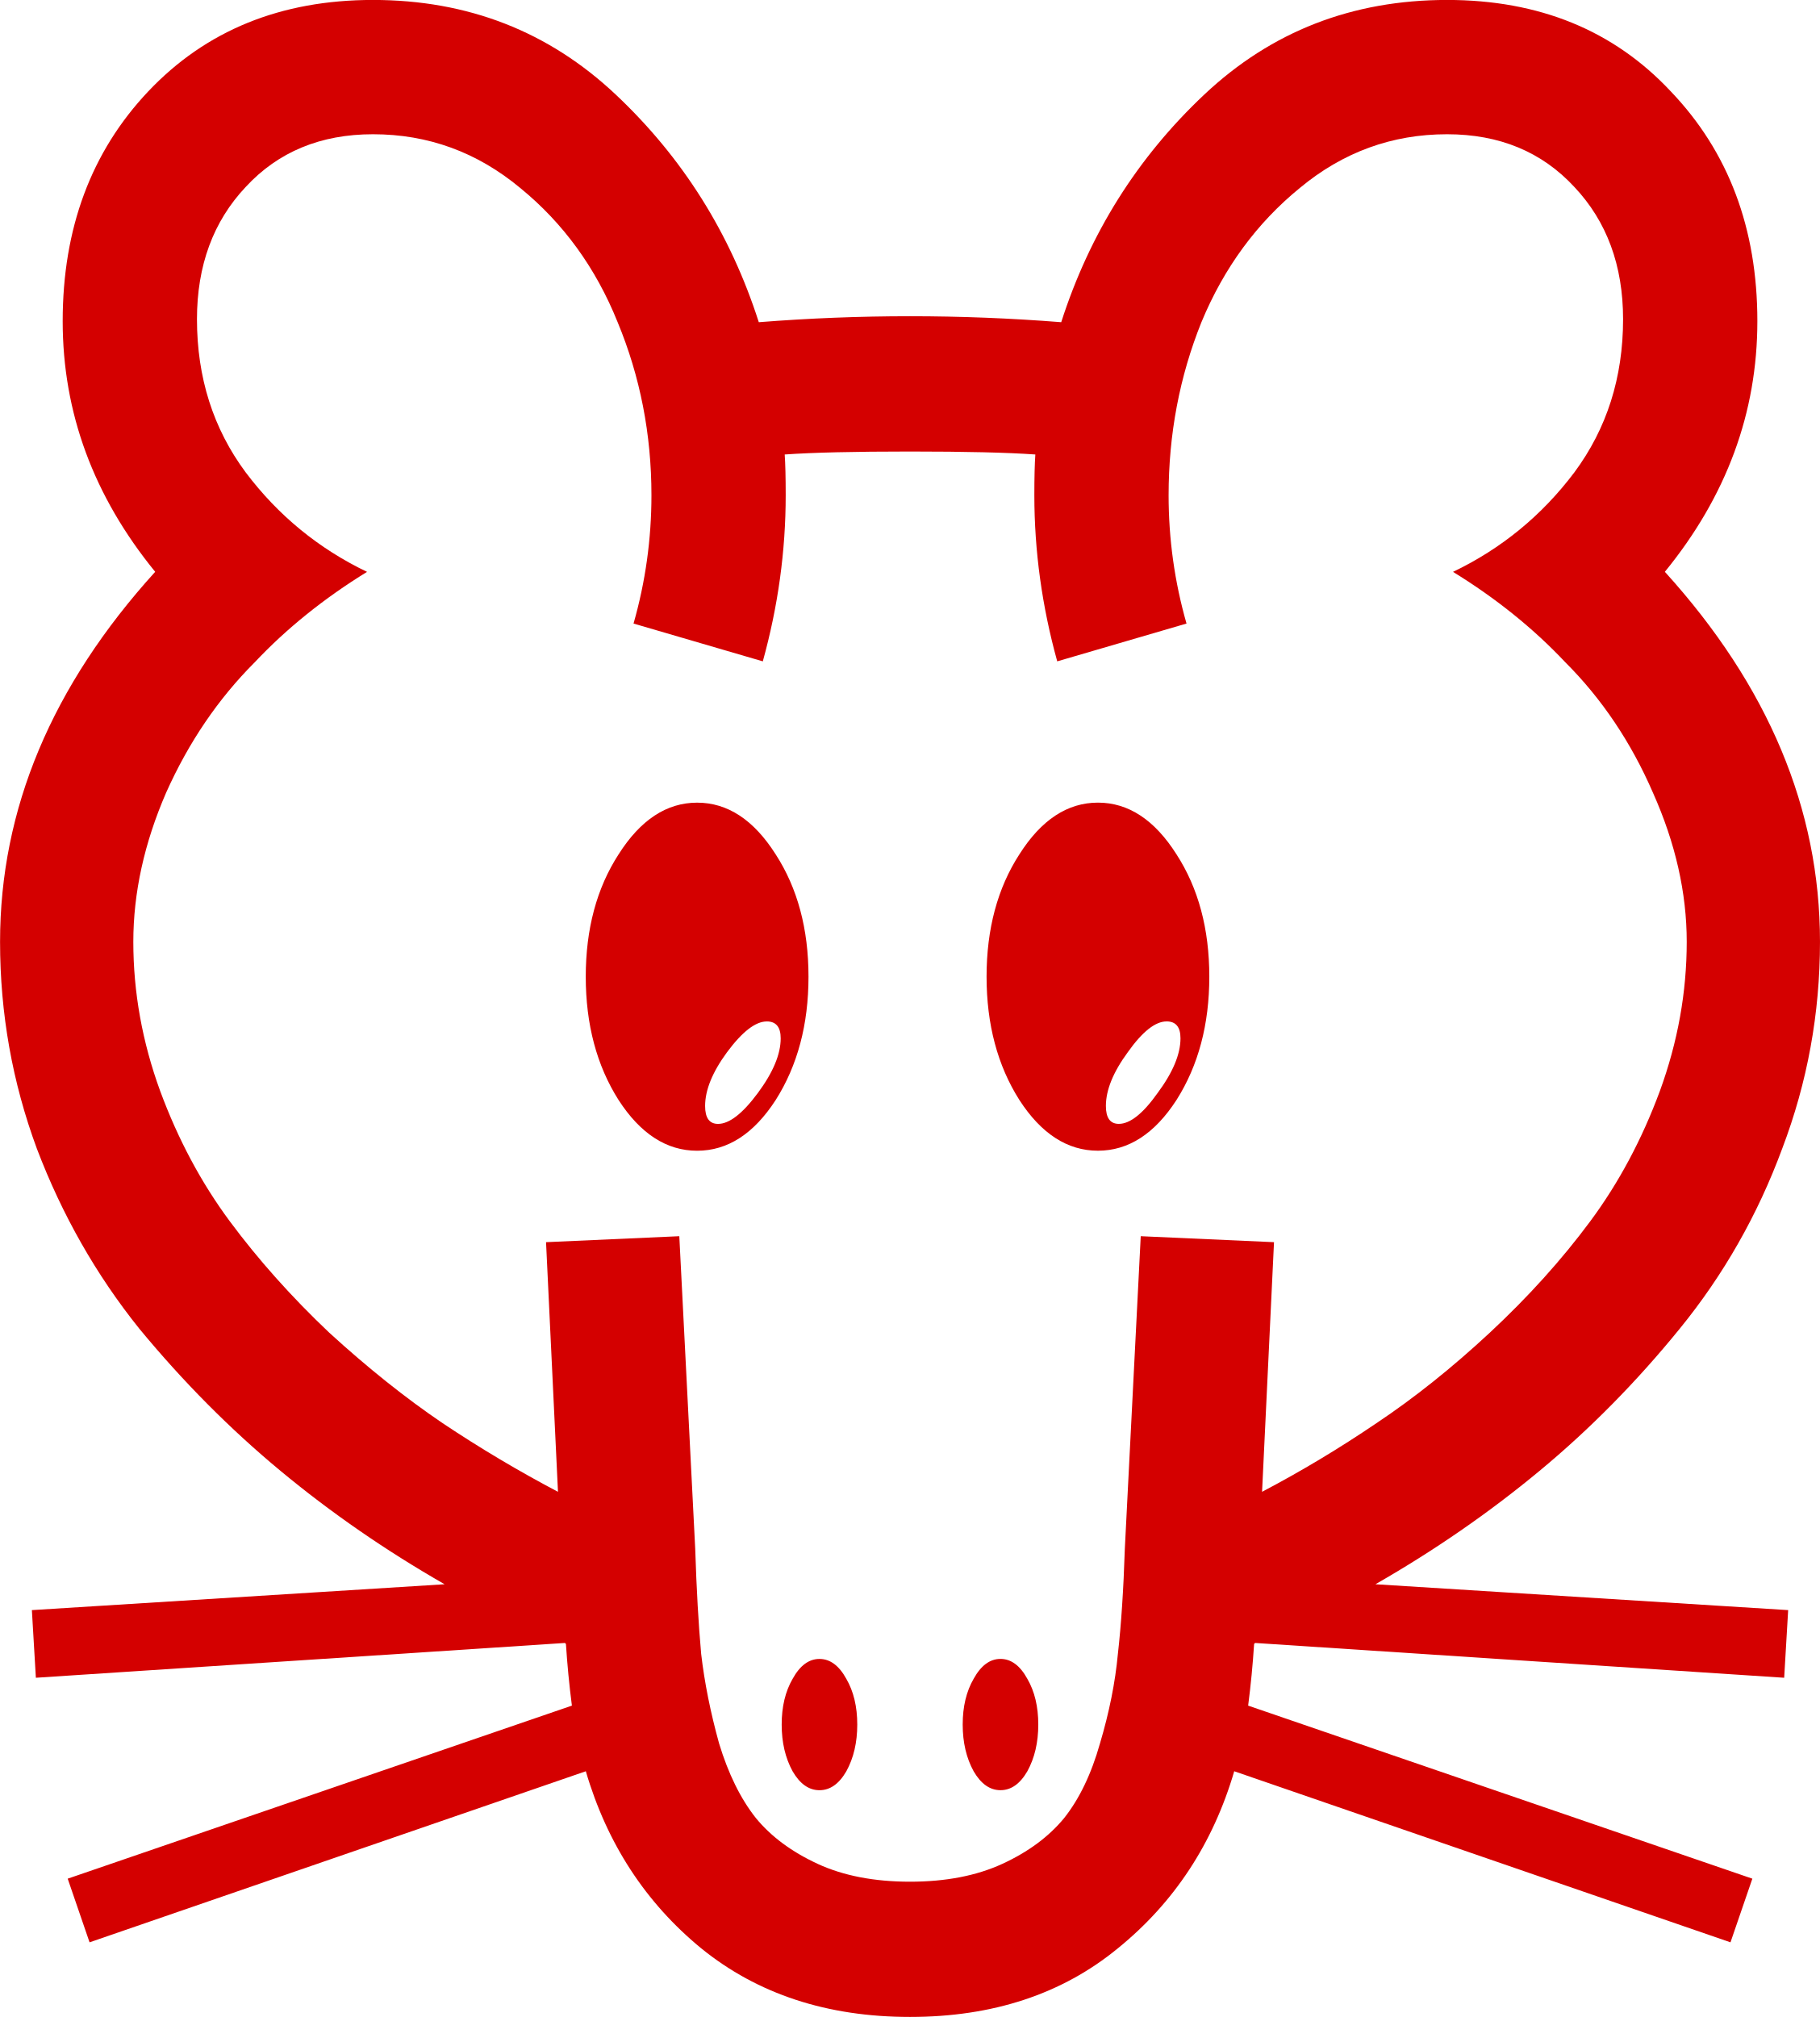
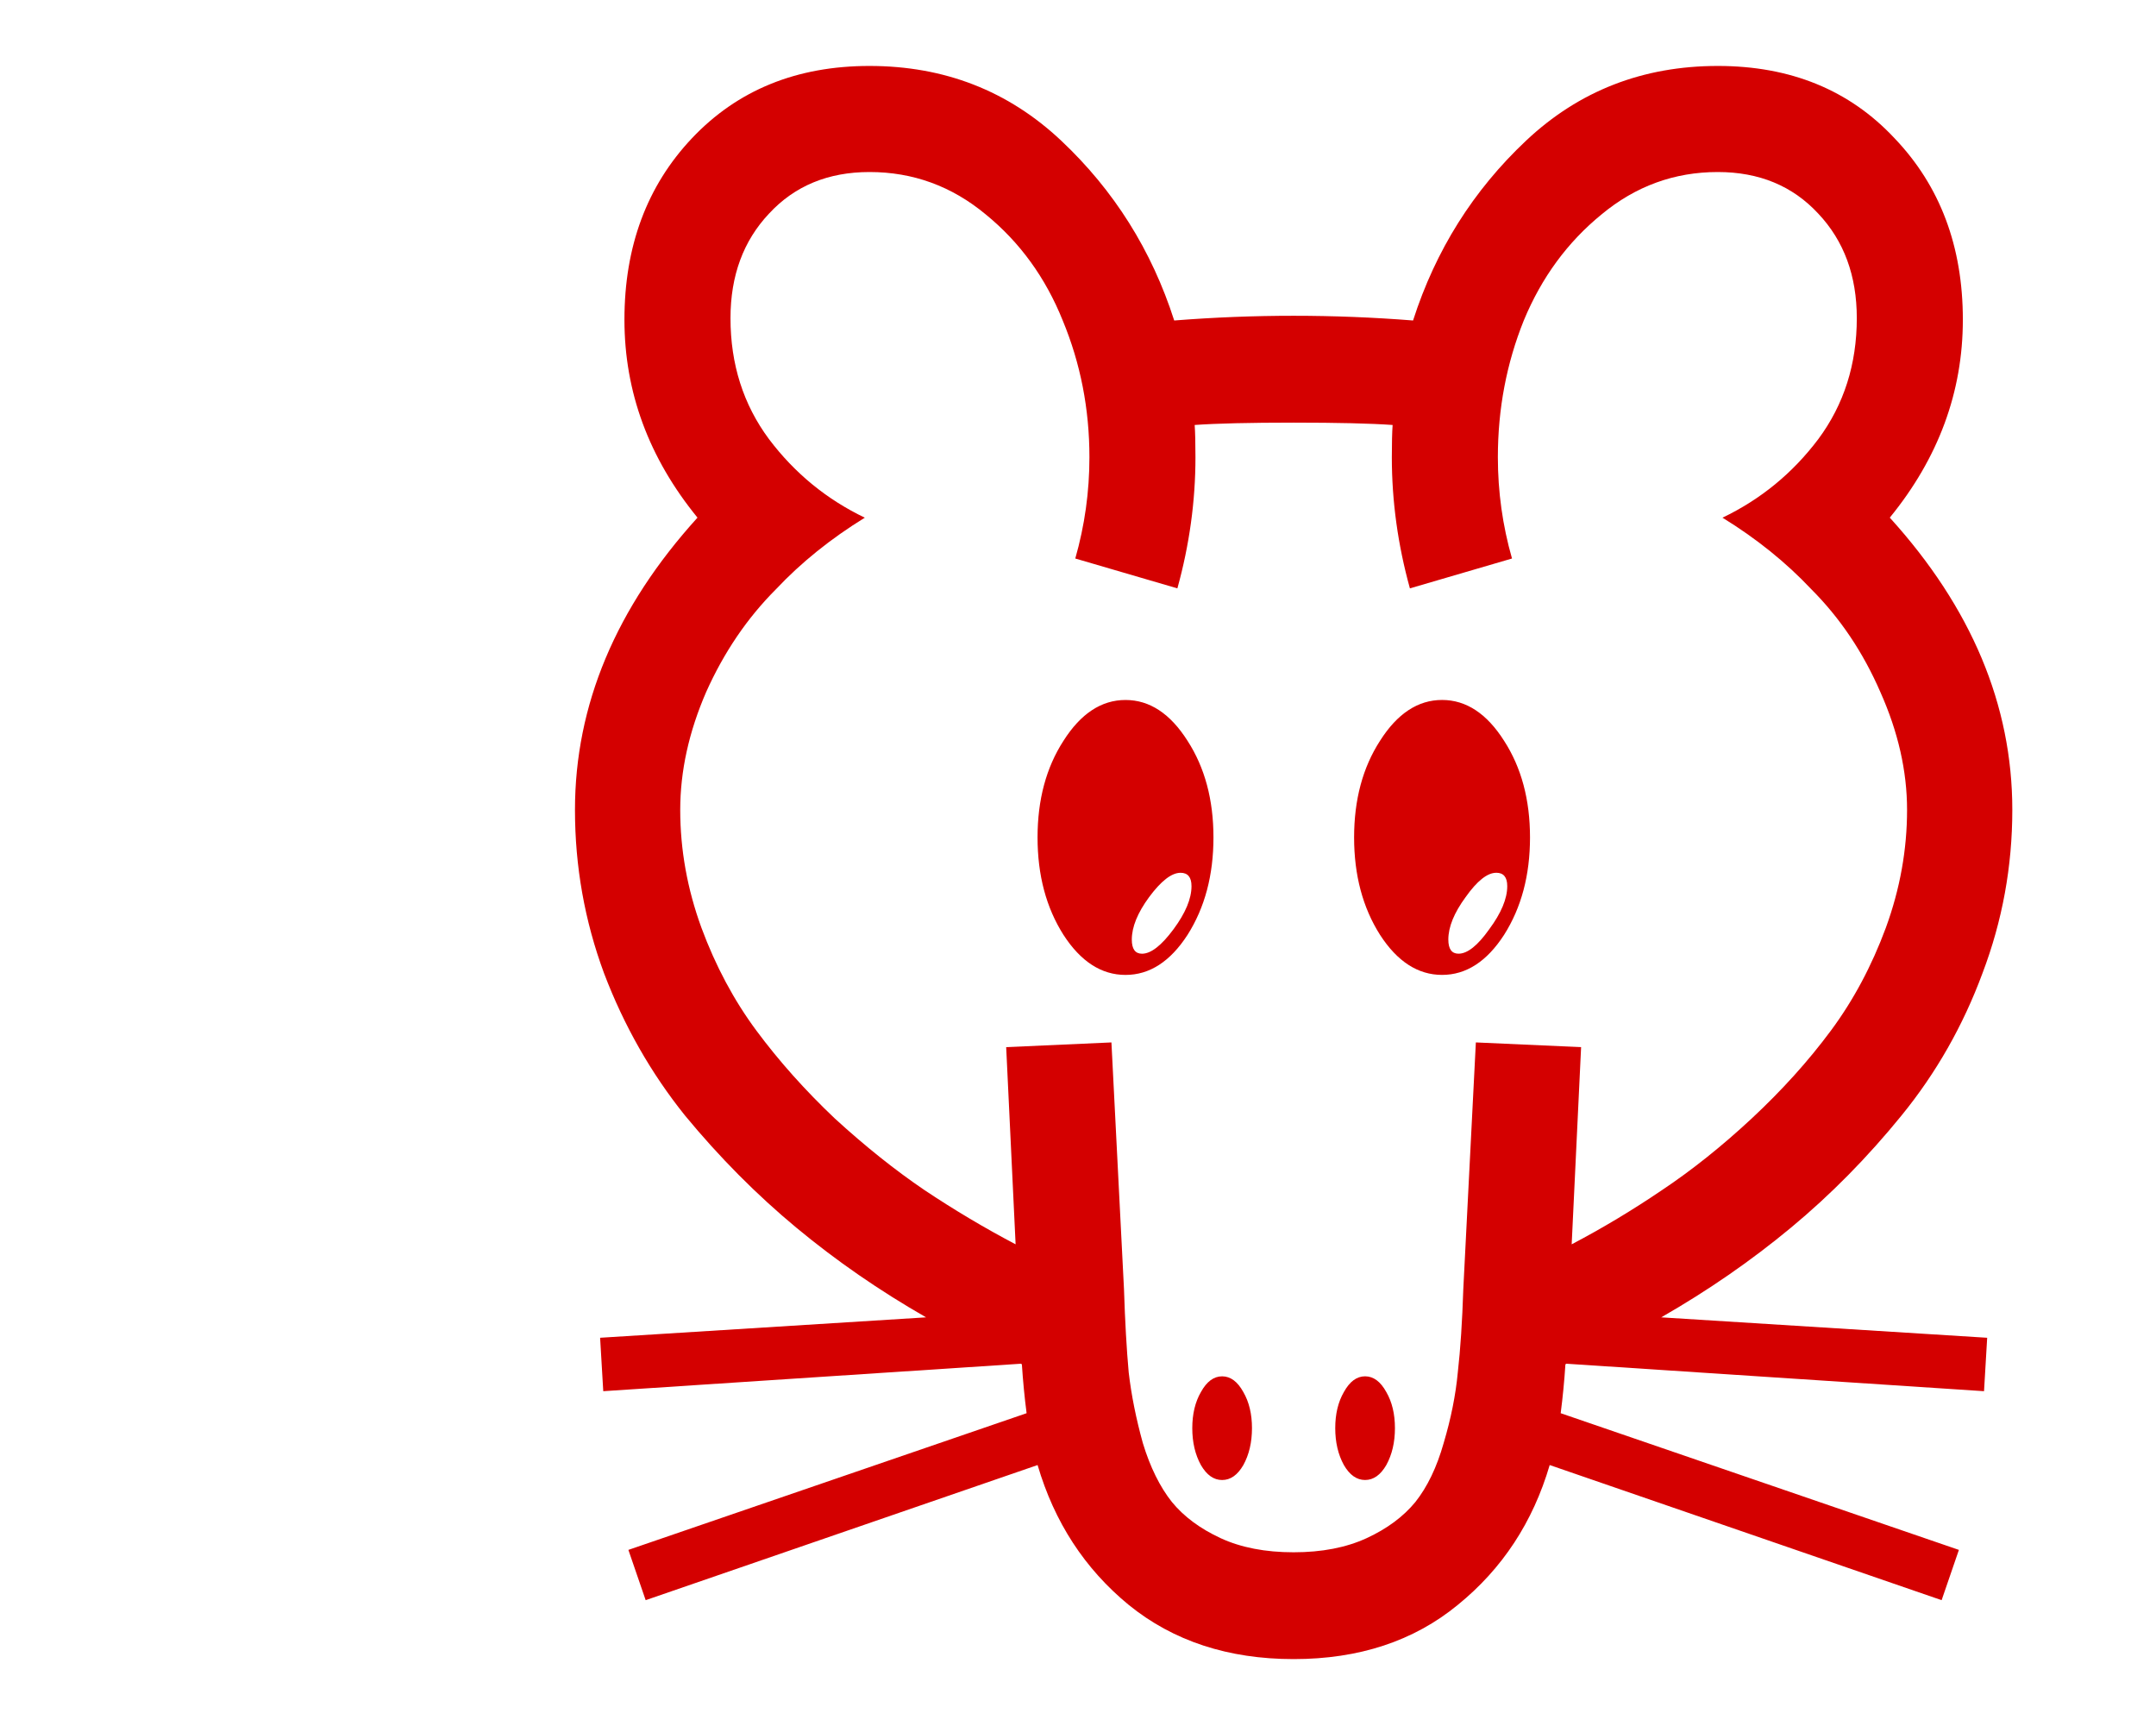
- <svg xmlns="http://www.w3.org/2000/svg" width="300" height="332.459" id="svg2" version="1.1">
+ <svg xmlns="http://www.w3.org/2000/svg" width="300" height="240" id="svg2" version="1.1">
  <defs id="defs4" />
-   <g id="layer1" transform="translate(-101.9576,-370.2169)">
-     <g transform="matrix(4.663024,0,0,4.663024,-1373.47,-806.7244)" style="font-size:72px;font-style:normal;font-variant:normal;font-weight:normal;font-stretch:normal;text-align:center;line-height:125%;letter-spacing:0px;word-spacing:0px;writing-mode:lr-tb;text-anchor:middle;fill:#d40000;fill-opacity:1;stroke:none;font-family:NovaMono;-inkscape-font-specification:NovaMono" id="flowRoot2985">
-       <path d="m 338.277,291.282 c -0.773,-1.219 -1.16,-2.672 -1.16,-4.359 -3e-5,-1.687 0.387,-3.129 1.16,-4.324 0.773,-1.219 1.699,-1.828 2.777,-1.828 1.078,3e-5 2.004,0.609 2.777,1.828 0.773,1.195 1.16,2.637 1.16,4.324 -4e-5,1.688 -0.387,3.141 -1.16,4.359 -0.773,1.195 -1.699,1.793 -2.777,1.793 -1.078,3e-5 -2.004,-0.598 -2.777,-1.793 m 5.238,-2.777 c -0.398,3e-5 -0.867,0.363 -1.406,1.09 -0.516,0.703 -0.773,1.336 -0.773,1.898 -3e-5,0.422 0.152,0.633 0.457,0.633 0.398,3e-5 0.867,-0.363 1.406,-1.09 0.539,-0.727 0.809,-1.371 0.809,-1.934 -3e-5,-0.398 -0.164,-0.598 -0.492,-0.598 M 358,282.598 c 0.773,1.195 1.16,2.637 1.16,4.324 -5e-5,1.688 -0.387,3.141 -1.16,4.359 -0.773,1.195 -1.699,1.793 -2.777,1.793 -1.078,3e-5 -2.004,-0.598 -2.777,-1.793 -0.773,-1.219 -1.16,-2.672 -1.16,-4.359 -4e-5,-1.687 0.387,-3.129 1.16,-4.324 0.773,-1.219 1.699,-1.828 2.777,-1.828 1.078,3e-5 2.004,0.609 2.777,1.828 m -0.352,5.906 c -0.398,3e-5 -0.856,0.363 -1.371,1.09 -0.516,0.703 -0.773,1.336 -0.773,1.898 -5e-5,0.422 0.152,0.633 0.457,0.633 0.398,3e-5 0.855,-0.363 1.371,-1.09 0.539,-0.727 0.809,-1.371 0.809,-1.934 -4e-5,-0.398 -0.164,-0.598 -0.492,-0.598 m -13.219,26.508 c -0.258,-0.469 -0.387,-1.02 -0.387,-1.652 -3e-5,-0.633 0.129,-1.172 0.387,-1.617 0.258,-0.469 0.574,-0.703 0.949,-0.703 0.375,0 0.691,0.234 0.949,0.703 0.258,0.445 0.387,0.984 0.387,1.617 -3e-5,0.633 -0.129,1.184 -0.387,1.652 -0.258,0.445 -0.574,0.668 -0.949,0.668 -0.375,0 -0.691,-0.223 -0.949,-0.668 m 8.297,-3.27 c 0.258,0.445 0.387,0.984 0.387,1.617 -4e-5,0.633 -0.129,1.184 -0.387,1.652 -0.258,0.445 -0.574,0.668 -0.949,0.668 -0.375,0 -0.691,-0.223 -0.949,-0.668 -0.258,-0.469 -0.387,-1.02 -0.387,-1.652 -4e-5,-0.633 0.129,-1.172 0.387,-1.617 0.258,-0.469 0.574,-0.703 0.949,-0.703 0.375,0 0.691,0.234 0.949,0.703 m -7.418,6.539 c 0.914,0.422 2.004,0.633 3.27,0.633 1.266,0 2.355,-0.211 3.27,-0.633 0.914,-0.422 1.641,-0.961 2.18,-1.617 0.539,-0.68 0.961,-1.559 1.266,-2.637 0.328,-1.102 0.539,-2.156 0.633,-3.164 0.117,-1.031 0.199,-2.273 0.246,-3.727 l 0.562,-11.039 4.711,0.211 -0.422,8.824 c 1.383,-0.727 2.73,-1.535 4.043,-2.426 1.336,-0.891 2.672,-1.957 4.008,-3.199 1.359,-1.266 2.543,-2.578 3.551,-3.938 1.008,-1.359 1.828,-2.895 2.461,-4.605 0.633,-1.734 0.949,-3.492 0.949,-5.273 -7e-5,-1.734 -0.399,-3.492 -1.195,-5.273 -0.773,-1.781 -1.805,-3.316 -3.094,-4.605 -1.125,-1.195 -2.449,-2.262 -3.973,-3.199 1.711,-0.82 3.141,-1.992 4.289,-3.516 1.148,-1.547 1.723,-3.352 1.723,-5.414 -7e-5,-1.898 -0.574,-3.457 -1.723,-4.676 -1.149,-1.242 -2.648,-1.863 -4.5,-1.863 -1.945,6e-5 -3.68,0.633 -5.203,1.898 -1.523,1.242 -2.684,2.824 -3.48,4.746 -0.773,1.922 -1.16,3.961 -1.16,6.117 -5e-5,1.547 0.211,3.059 0.633,4.535 l -4.57,1.336 c -0.539,-1.945 -0.809,-3.902 -0.809,-5.871 -5e-5,-0.633 0.012,-1.113 0.035,-1.441 -0.984,-0.07 -2.461,-0.105 -4.43,-0.105 -1.969,5e-5 -3.445,0.035 -4.43,0.105 0.023,0.328 0.035,0.809 0.035,1.441 -3e-5,1.969 -0.27,3.926 -0.809,5.871 l -4.57,-1.336 c 0.422,-1.477 0.633,-2.988 0.633,-4.535 -3e-5,-2.156 -0.398,-4.195 -1.195,-6.117 -0.773,-1.922 -1.922,-3.504 -3.445,-4.746 -1.523,-1.266 -3.258,-1.898 -5.203,-1.898 -1.852,6e-5 -3.352,0.621 -4.5,1.863 -1.148,1.219 -1.723,2.777 -1.723,4.676 -10e-6,2.063 0.574,3.867 1.723,5.414 1.148,1.523 2.578,2.695 4.289,3.516 -1.523,0.938 -2.848,2.004 -3.973,3.199 -1.289,1.289 -2.332,2.824 -3.129,4.605 -0.773,1.781 -1.16,3.539 -1.16,5.273 -10e-6,1.781 0.316,3.539 0.949,5.273 0.633,1.711 1.453,3.246 2.461,4.605 1.008,1.359 2.18,2.672 3.516,3.938 1.359,1.242 2.695,2.309 4.008,3.199 1.336,0.891 2.695,1.699 4.078,2.426 l -0.422,-8.824 4.711,-0.211 0.562,11.039 c 0.047,1.453 0.117,2.695 0.211,3.727 0.117,1.008 0.328,2.062 0.633,3.164 0.328,1.078 0.762,1.957 1.301,2.637 0.539,0.656 1.266,1.195 2.18,1.617 m -2.074,-54.492 c 1.781,-0.141 3.562,-0.211 5.344,-0.211 1.781,5e-5 3.562,0.07 5.344,0.211 1.008,-3.141 2.695,-5.824 5.062,-8.051 2.367,-2.227 5.227,-3.34 8.578,-3.34 3.258,7e-5 5.894,1.078 7.91,3.234 2.039,2.133 3.059,4.84 3.059,8.121 -7e-5,3.234 -1.09,6.188 -3.27,8.859 3.656,4.031 5.484,8.391 5.484,13.078 -7e-5,2.531 -0.445,4.969 -1.336,7.312 -0.867,2.344 -2.074,4.465 -3.621,6.363 -1.524,1.875 -3.176,3.551 -4.957,5.027 -1.781,1.477 -3.715,2.813 -5.801,4.008 l 14.59,0.914 -0.141,2.391 -18.703,-1.23 -0.035,0.035 c -0.047,0.727 -0.117,1.453 -0.211,2.18 l 17.824,6.117 -0.773,2.25 -17.543,-6.047 c -0.75,2.555 -2.121,4.641 -4.113,6.258 -1.969,1.617 -4.418,2.426 -7.348,2.426 -2.93,-10e-6 -5.391,-0.809 -7.383,-2.426 -1.969,-1.617 -3.328,-3.703 -4.078,-6.258 l -17.543,6.047 -0.773,-2.25 17.824,-6.117 c -0.094,-0.727 -0.164,-1.453 -0.211,-2.18 l -0.035,-0.035 -18.703,1.23 -0.141,-2.391 14.59,-0.914 c -2.086,-1.195 -4.02,-2.531 -5.801,-4.008 -1.781,-1.477 -3.445,-3.152 -4.992,-5.027 -1.523,-1.898 -2.73,-4.02 -3.621,-6.363 -0.867,-2.344 -1.301,-4.781 -1.301,-7.312 -1e-5,-4.687 1.828,-9.047 5.484,-13.078 -2.18,-2.672 -3.27,-5.625 -3.27,-8.859 -10e-6,-3.281 1.008,-5.988 3.023,-8.121 2.039,-2.156 4.687,-3.234 7.945,-3.234 3.352,7e-5 6.211,1.113 8.578,3.34 2.367,2.227 4.055,4.91 5.062,8.051" style="" id="path3041" />
+   <g id="layer1" transform="translate(-101.9576,-462.6759)">
+     <g transform="matrix(3.108688,0,0,3.108688,-801.6628,-312.7727)" style="font-size:72px;font-style:normal;font-variant:normal;font-weight:normal;font-stretch:normal;text-align:center;line-height:125%;letter-spacing:0px;word-spacing:0px;writing-mode:lr-tb;text-anchor:middle;fill:#d40000;fill-opacity:1;stroke:none;font-family:NovaMono;-inkscape-font-specification:NovaMono" id="flowRoot2985">
+       <path d="m 338.277,291.282 c -0.773,-1.219 -1.16,-2.672 -1.16,-4.359 -3e-5,-1.687 0.387,-3.129 1.16,-4.324 0.773,-1.219 1.699,-1.828 2.777,-1.828 1.078,3e-5 2.004,0.609 2.777,1.828 0.773,1.195 1.16,2.637 1.16,4.324 -4e-5,1.688 -0.387,3.141 -1.16,4.359 -0.773,1.195 -1.699,1.793 -2.777,1.793 -1.078,3e-5 -2.004,-0.598 -2.777,-1.793 m 5.238,-2.777 c -0.398,3e-5 -0.867,0.363 -1.406,1.09 -0.516,0.703 -0.773,1.336 -0.773,1.898 -3e-5,0.422 0.152,0.633 0.457,0.633 0.398,3e-5 0.867,-0.363 1.406,-1.09 0.539,-0.727 0.809,-1.371 0.809,-1.934 -3e-5,-0.398 -0.164,-0.598 -0.492,-0.598 M 358,282.598 c 0.773,1.195 1.16,2.637 1.16,4.324 -5e-5,1.688 -0.387,3.141 -1.16,4.359 -0.773,1.195 -1.699,1.793 -2.777,1.793 -1.078,3e-5 -2.004,-0.598 -2.777,-1.793 -0.773,-1.219 -1.16,-2.672 -1.16,-4.359 -4e-5,-1.687 0.387,-3.129 1.16,-4.324 0.773,-1.219 1.699,-1.828 2.777,-1.828 1.078,3e-5 2.004,0.609 2.777,1.828 m -0.352,5.906 c -0.398,3e-5 -0.856,0.363 -1.371,1.09 -0.516,0.703 -0.773,1.336 -0.773,1.898 -5e-5,0.422 0.152,0.633 0.457,0.633 0.398,3e-5 0.855,-0.363 1.371,-1.09 0.539,-0.727 0.809,-1.371 0.809,-1.934 -4e-5,-0.398 -0.164,-0.598 -0.492,-0.598 m -13.219,26.508 c -0.258,-0.469 -0.387,-1.02 -0.387,-1.652 -3e-5,-0.633 0.129,-1.172 0.387,-1.617 0.258,-0.469 0.574,-0.703 0.949,-0.703 0.375,0 0.691,0.234 0.949,0.703 0.258,0.445 0.387,0.984 0.387,1.617 -3e-5,0.633 -0.129,1.184 -0.387,1.652 -0.258,0.445 -0.574,0.668 -0.949,0.668 -0.375,0 -0.691,-0.223 -0.949,-0.668 m 8.297,-3.27 c 0.258,0.445 0.387,0.984 0.387,1.617 -4e-5,0.633 -0.129,1.184 -0.387,1.652 -0.258,0.445 -0.574,0.668 -0.949,0.668 -0.375,0 -0.691,-0.223 -0.949,-0.668 -0.258,-0.469 -0.387,-1.02 -0.387,-1.652 -4e-5,-0.633 0.129,-1.172 0.387,-1.617 0.258,-0.469 0.574,-0.703 0.949,-0.703 0.375,0 0.691,0.234 0.949,0.703 m -7.418,6.539 c 0.914,0.422 2.004,0.633 3.27,0.633 1.266,0 2.355,-0.211 3.27,-0.633 0.914,-0.422 1.641,-0.961 2.18,-1.617 0.539,-0.68 0.961,-1.559 1.266,-2.637 0.328,-1.102 0.539,-2.156 0.633,-3.164 0.117,-1.031 0.199,-2.273 0.246,-3.727 l 0.562,-11.039 4.711,0.211 -0.422,8.824 c 1.383,-0.727 2.73,-1.535 4.043,-2.426 1.336,-0.891 2.672,-1.957 4.008,-3.199 1.359,-1.266 2.543,-2.578 3.551,-3.938 1.008,-1.359 1.828,-2.895 2.461,-4.605 0.633,-1.734 0.949,-3.492 0.949,-5.273 -7e-5,-1.734 -0.399,-3.492 -1.195,-5.273 -0.773,-1.781 -1.805,-3.316 -3.094,-4.605 -1.125,-1.195 -2.449,-2.262 -3.973,-3.199 1.711,-0.82 3.141,-1.992 4.289,-3.516 1.148,-1.547 1.723,-3.352 1.723,-5.414 -7e-5,-1.898 -0.574,-3.457 -1.723,-4.676 -1.149,-1.242 -2.648,-1.863 -4.5,-1.863 -1.945,6e-5 -3.68,0.633 -5.203,1.898 -1.523,1.242 -2.684,2.824 -3.48,4.746 -0.773,1.922 -1.16,3.961 -1.16,6.117 -5e-5,1.547 0.211,3.059 0.633,4.535 l -4.57,1.336 c -0.539,-1.945 -0.809,-3.902 -0.809,-5.871 -5e-5,-0.633 0.012,-1.113 0.035,-1.441 -0.984,-0.07 -2.461,-0.105 -4.43,-0.105 -1.969,5e-5 -3.445,0.035 -4.43,0.105 0.023,0.328 0.035,0.809 0.035,1.441 -3e-5,1.969 -0.27,3.926 -0.809,5.871 l -4.57,-1.336 c 0.422,-1.477 0.633,-2.988 0.633,-4.535 -3e-5,-2.156 -0.398,-4.195 -1.195,-6.117 -0.773,-1.922 -1.922,-3.504 -3.445,-4.746 -1.523,-1.266 -3.258,-1.898 -5.203,-1.898 -1.852,6e-5 -3.352,0.621 -4.5,1.863 -1.148,1.219 -1.723,2.777 -1.723,4.676 -1e-5,2.063 0.574,3.867 1.723,5.414 1.148,1.523 2.578,2.695 4.289,3.516 -1.523,0.938 -2.848,2.004 -3.973,3.199 -1.289,1.289 -2.332,2.824 -3.129,4.605 -0.773,1.781 -1.16,3.539 -1.16,5.273 -1e-5,1.781 0.316,3.539 0.949,5.273 0.633,1.711 1.453,3.246 2.461,4.605 1.008,1.359 2.18,2.672 3.516,3.938 1.359,1.242 2.695,2.309 4.008,3.199 1.336,0.891 2.695,1.699 4.078,2.426 l -0.422,-8.824 4.711,-0.211 0.562,11.039 c 0.047,1.453 0.117,2.695 0.211,3.727 0.117,1.008 0.328,2.062 0.633,3.164 0.328,1.078 0.762,1.957 1.301,2.637 0.539,0.656 1.266,1.195 2.18,1.617 m -2.074,-54.492 c 1.781,-0.141 3.562,-0.211 5.344,-0.211 1.781,5e-5 3.562,0.07 5.344,0.211 1.008,-3.141 2.695,-5.824 5.062,-8.051 2.367,-2.227 5.227,-3.34 8.578,-3.34 3.258,7e-5 5.894,1.078 7.91,3.234 2.039,2.133 3.059,4.84 3.059,8.121 -7e-5,3.234 -1.09,6.188 -3.27,8.859 3.656,4.031 5.484,8.391 5.484,13.078 -7e-5,2.531 -0.445,4.969 -1.336,7.312 -0.867,2.344 -2.074,4.465 -3.621,6.363 -1.524,1.875 -3.176,3.551 -4.957,5.027 -1.781,1.477 -3.715,2.813 -5.801,4.008 l 14.59,0.914 -0.141,2.391 -18.703,-1.23 -0.035,0.035 c -0.047,0.727 -0.117,1.453 -0.211,2.18 l 17.824,6.117 -0.773,2.25 -17.543,-6.047 c -0.75,2.555 -2.121,4.641 -4.113,6.258 -1.969,1.617 -4.418,2.426 -7.348,2.426 -2.93,-1e-5 -5.391,-0.809 -7.383,-2.426 -1.969,-1.617 -3.328,-3.703 -4.078,-6.258 l -17.543,6.047 -0.773,-2.25 17.824,-6.117 c -0.094,-0.727 -0.164,-1.453 -0.211,-2.18 l -0.035,-0.035 -18.703,1.23 -0.141,-2.391 14.59,-0.914 c -2.086,-1.195 -4.02,-2.531 -5.801,-4.008 -1.781,-1.477 -3.445,-3.152 -4.992,-5.027 -1.523,-1.898 -2.73,-4.02 -3.621,-6.363 -0.867,-2.344 -1.301,-4.781 -1.301,-7.312 -1e-5,-4.687 1.828,-9.047 5.484,-13.078 -2.18,-2.672 -3.27,-5.625 -3.27,-8.859 -10e-6,-3.281 1.008,-5.988 3.023,-8.121 2.039,-2.156 4.687,-3.234 7.945,-3.234 3.352,7e-5 6.211,1.113 8.578,3.34 2.367,2.227 4.055,4.91 5.062,8.051" id="path3041" />
    </g>
  </g>
</svg>
